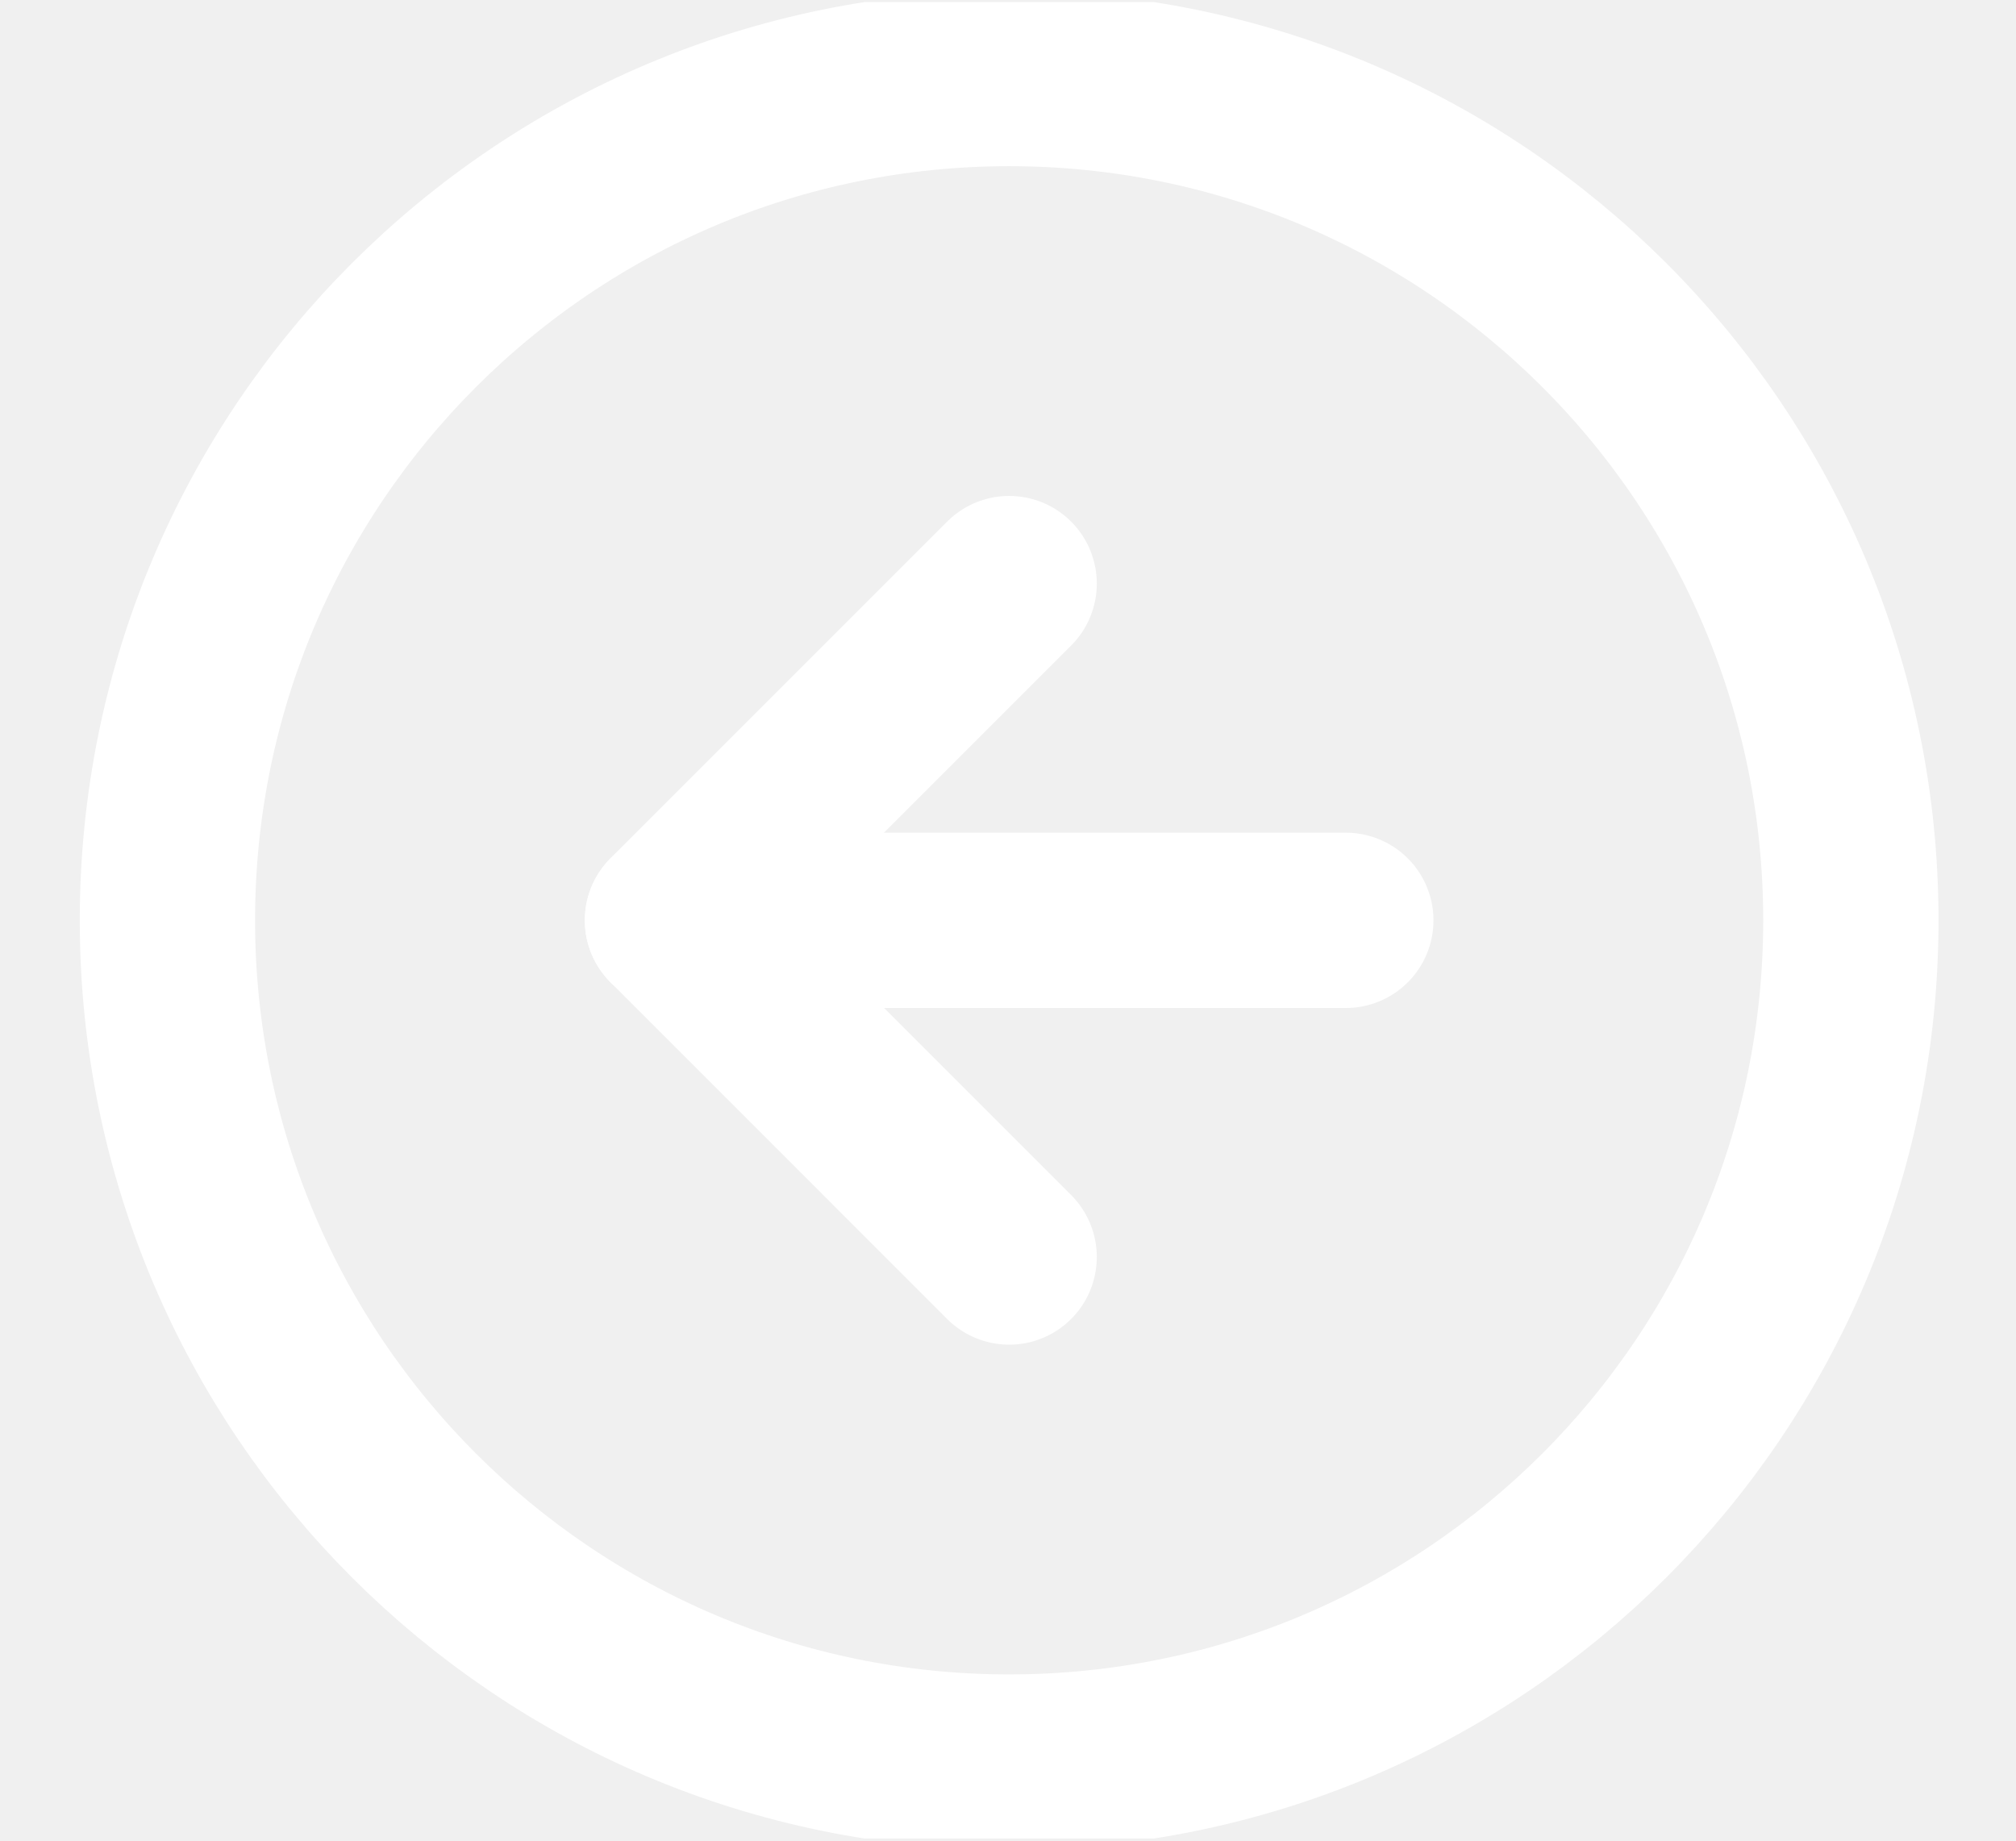
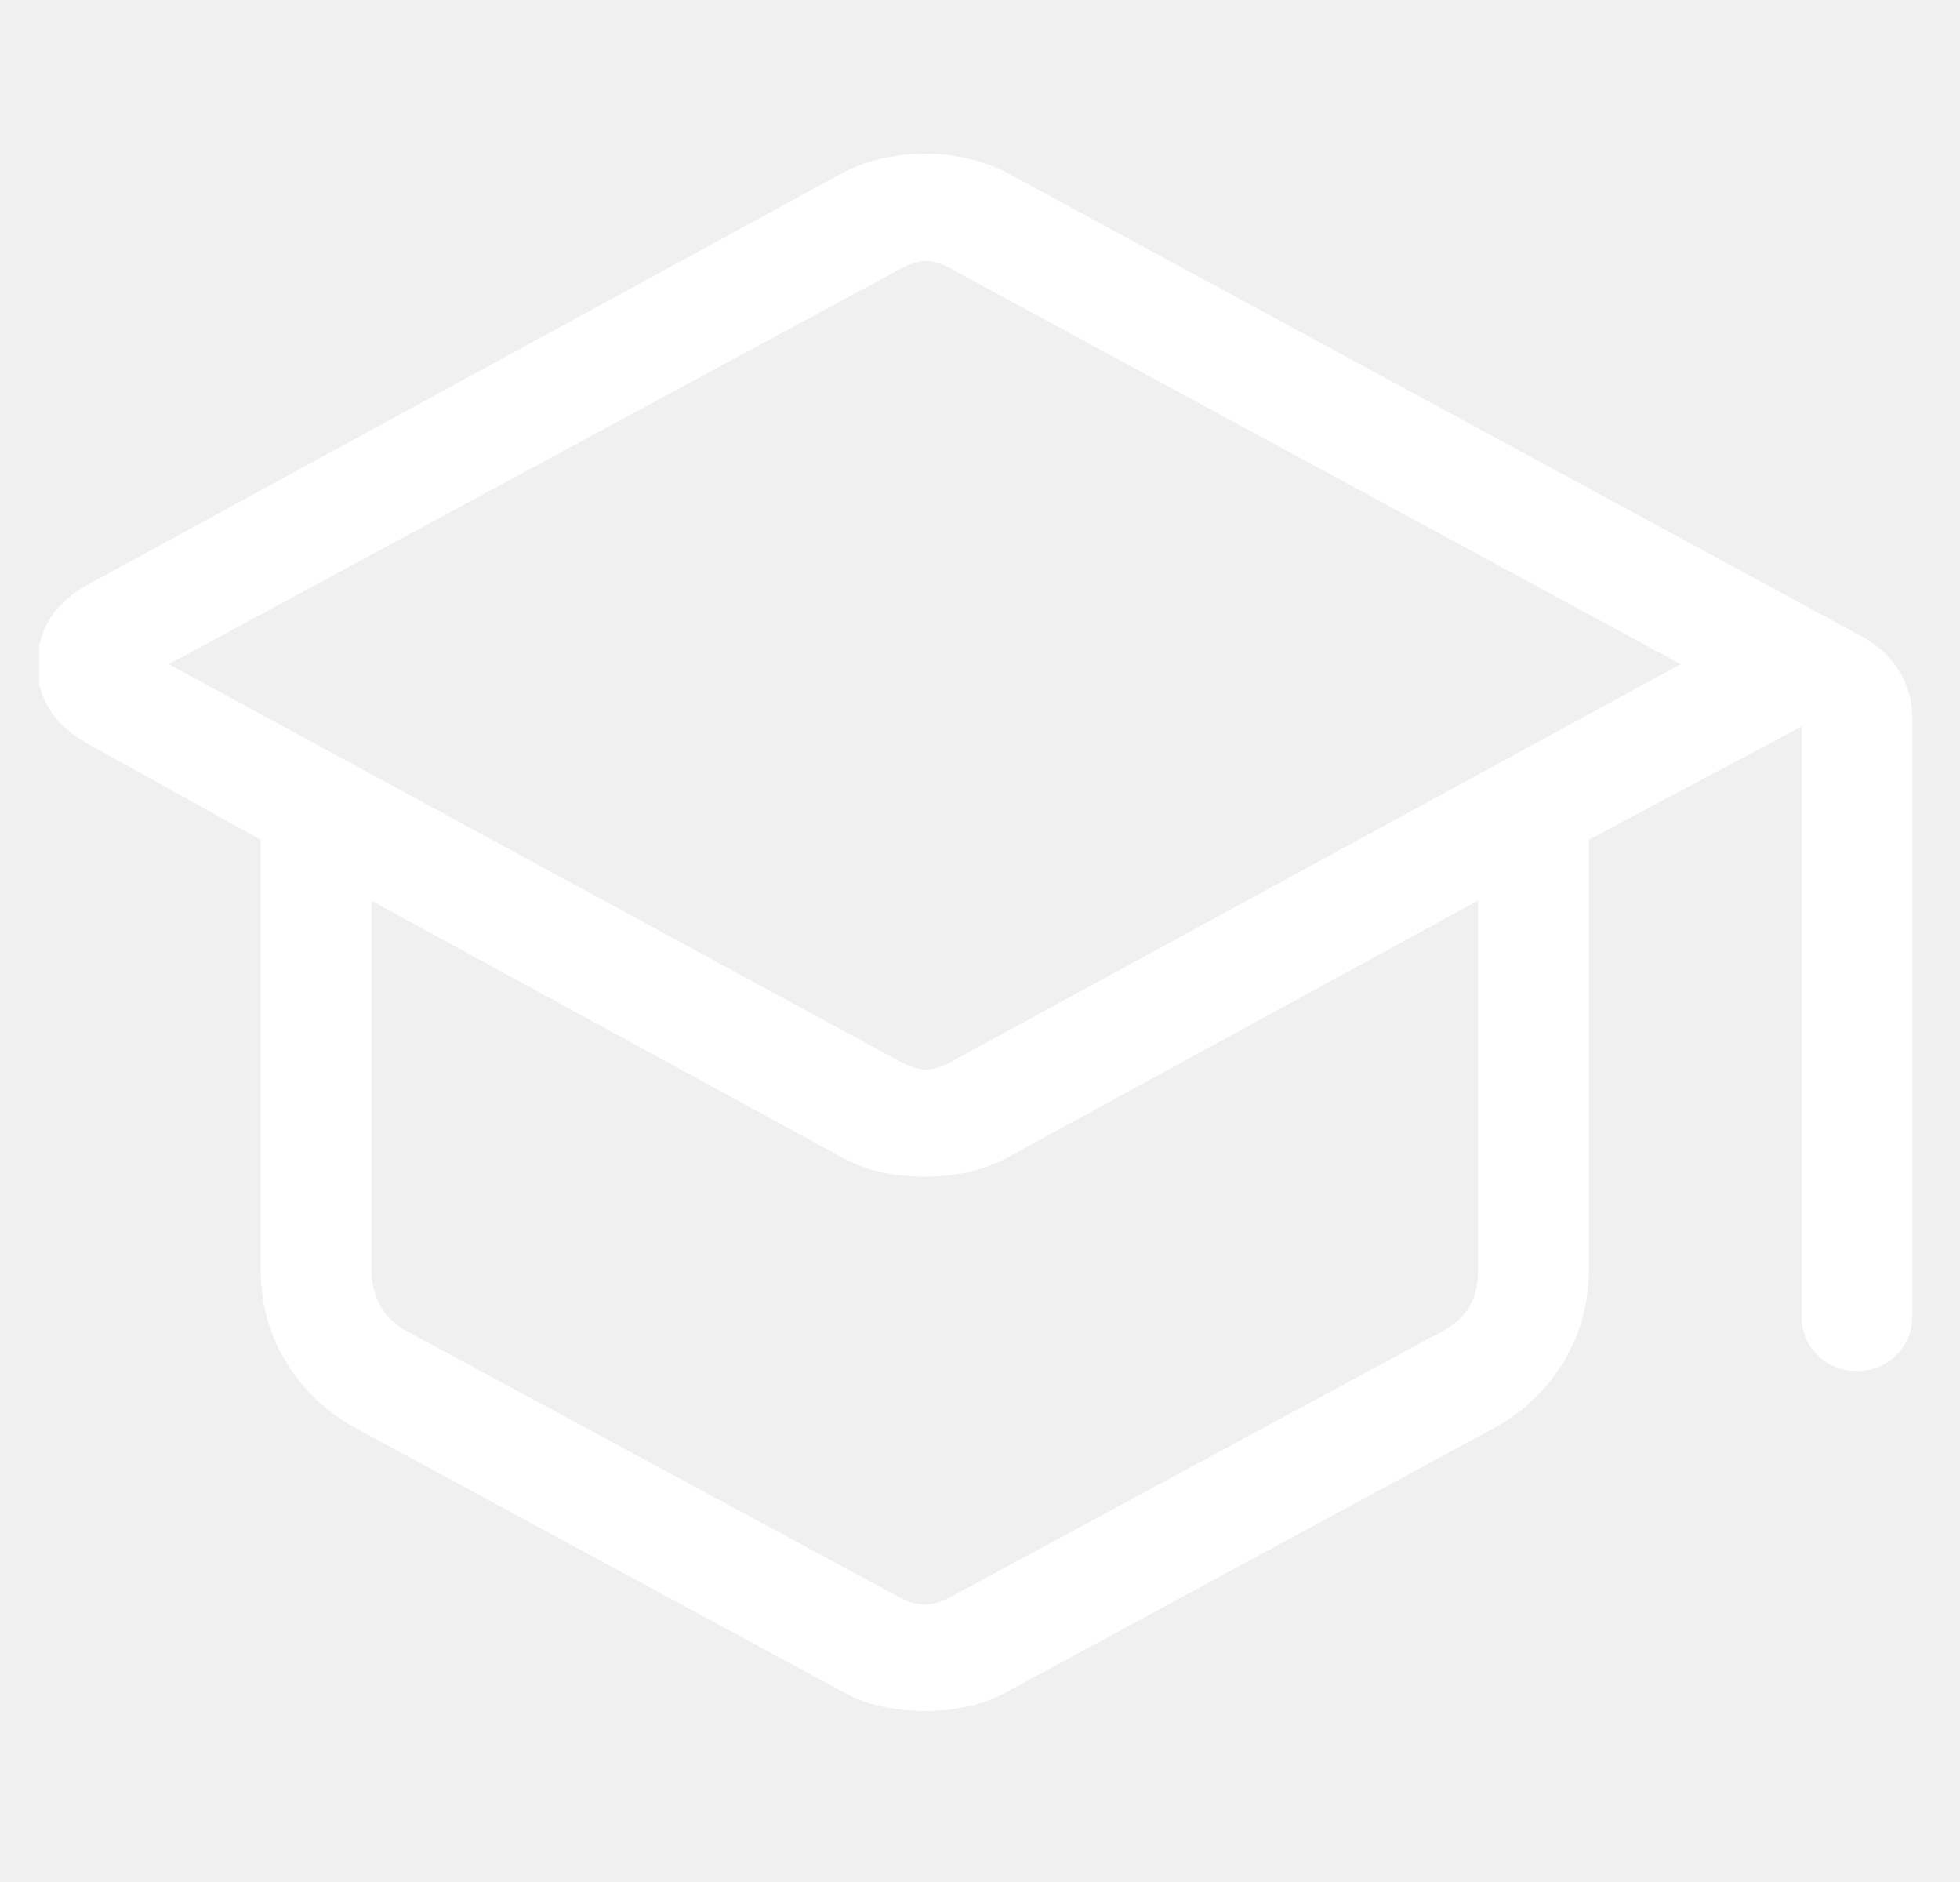
- <svg xmlns="http://www.w3.org/2000/svg" width="23" height="21" viewBox="0 0 23 21" fill="none">
-   <g clip-path="url(#clip0_8629_12154)">
-     <path d="M11.513 20.103C16.817 20.103 21.116 15.803 21.116 10.5C21.116 5.196 16.817 0.896 11.513 0.896C6.21 0.896 1.91 5.196 1.91 10.5C1.91 15.803 6.21 20.103 11.513 20.103Z" stroke="white" stroke-width="2" stroke-linecap="round" stroke-linejoin="round" />
-     <path d="M11.513 6.658L7.672 10.499L11.513 14.341" stroke="white" stroke-width="2" stroke-linecap="round" stroke-linejoin="round" />
-     <path d="M15.354 10.5H7.672" stroke="white" stroke-width="2" stroke-linecap="round" stroke-linejoin="round" />
+ <svg xmlns="http://www.w3.org/2000/svg" width="25" height="24" viewBox="0 0 25 24" fill="none">
+   <g clip-path="url(#clip0_10261_30035)">
+     <path d="M4.509 18.197C4.147 17.993 3.859 17.715 3.645 17.364C3.431 17.012 3.324 16.618 3.324 16.181V10.708L1.077 9.461C0.872 9.339 0.719 9.194 0.62 9.026C0.52 8.859 0.471 8.673 0.473 8.47C0.475 8.267 0.524 8.081 0.622 7.914C0.72 7.746 0.872 7.601 1.078 7.479L10.707 2.227C10.878 2.132 11.054 2.065 11.236 2.024C11.418 1.984 11.604 1.963 11.795 1.962C11.986 1.961 12.173 1.982 12.355 2.024C12.538 2.066 12.715 2.134 12.886 2.226L23.787 8.137C23.986 8.255 24.137 8.402 24.238 8.579C24.341 8.757 24.392 8.949 24.392 9.155V16.778C24.392 16.978 24.325 17.145 24.189 17.281C24.053 17.416 23.886 17.484 23.686 17.484C23.487 17.484 23.319 17.416 23.182 17.281C23.046 17.145 22.979 16.978 22.98 16.778V9.264L20.266 10.708V16.181C20.266 16.618 20.159 17.012 19.945 17.364C19.732 17.716 19.444 17.994 19.083 18.197L12.892 21.549C12.717 21.648 12.538 21.718 12.355 21.759C12.173 21.8 11.986 21.821 11.795 21.82C11.604 21.819 11.417 21.799 11.235 21.759C11.052 21.72 10.873 21.649 10.698 21.547L4.509 18.197ZM11.469 13.531C11.596 13.603 11.709 13.639 11.808 13.639C11.908 13.639 12.021 13.603 12.148 13.531L21.437 8.47L12.148 3.437C12.022 3.365 11.909 3.329 11.809 3.329C11.709 3.329 11.597 3.365 11.47 3.437L2.153 8.47L11.469 13.531ZM11.442 20.353C11.569 20.425 11.687 20.462 11.795 20.462C11.903 20.462 12.021 20.425 12.148 20.353L18.447 16.949C18.592 16.859 18.696 16.755 18.758 16.637C18.82 16.52 18.852 16.37 18.854 16.188V11.484L12.9 14.734C12.725 14.833 12.546 14.903 12.364 14.944C12.184 14.985 11.995 15.005 11.795 15.005C11.595 15.005 11.405 14.985 11.225 14.944C11.044 14.904 10.866 14.834 10.69 14.733L4.736 11.486V16.19C4.736 16.335 4.768 16.475 4.831 16.612C4.894 16.747 4.998 16.86 5.143 16.951L11.442 20.353Z" fill="white" />
  </g>
  <defs>
-     <clipPath id="clip0_8629_12154">
-       <rect width="22" height="20.952" fill="white" transform="translate(0.513672 0.0234375)" />
+     <clipPath id="clip0_10261_30035">
+       <rect width="24" height="24" fill="white" transform="translate(0.5)" />
    </clipPath>
  </defs>
</svg>
